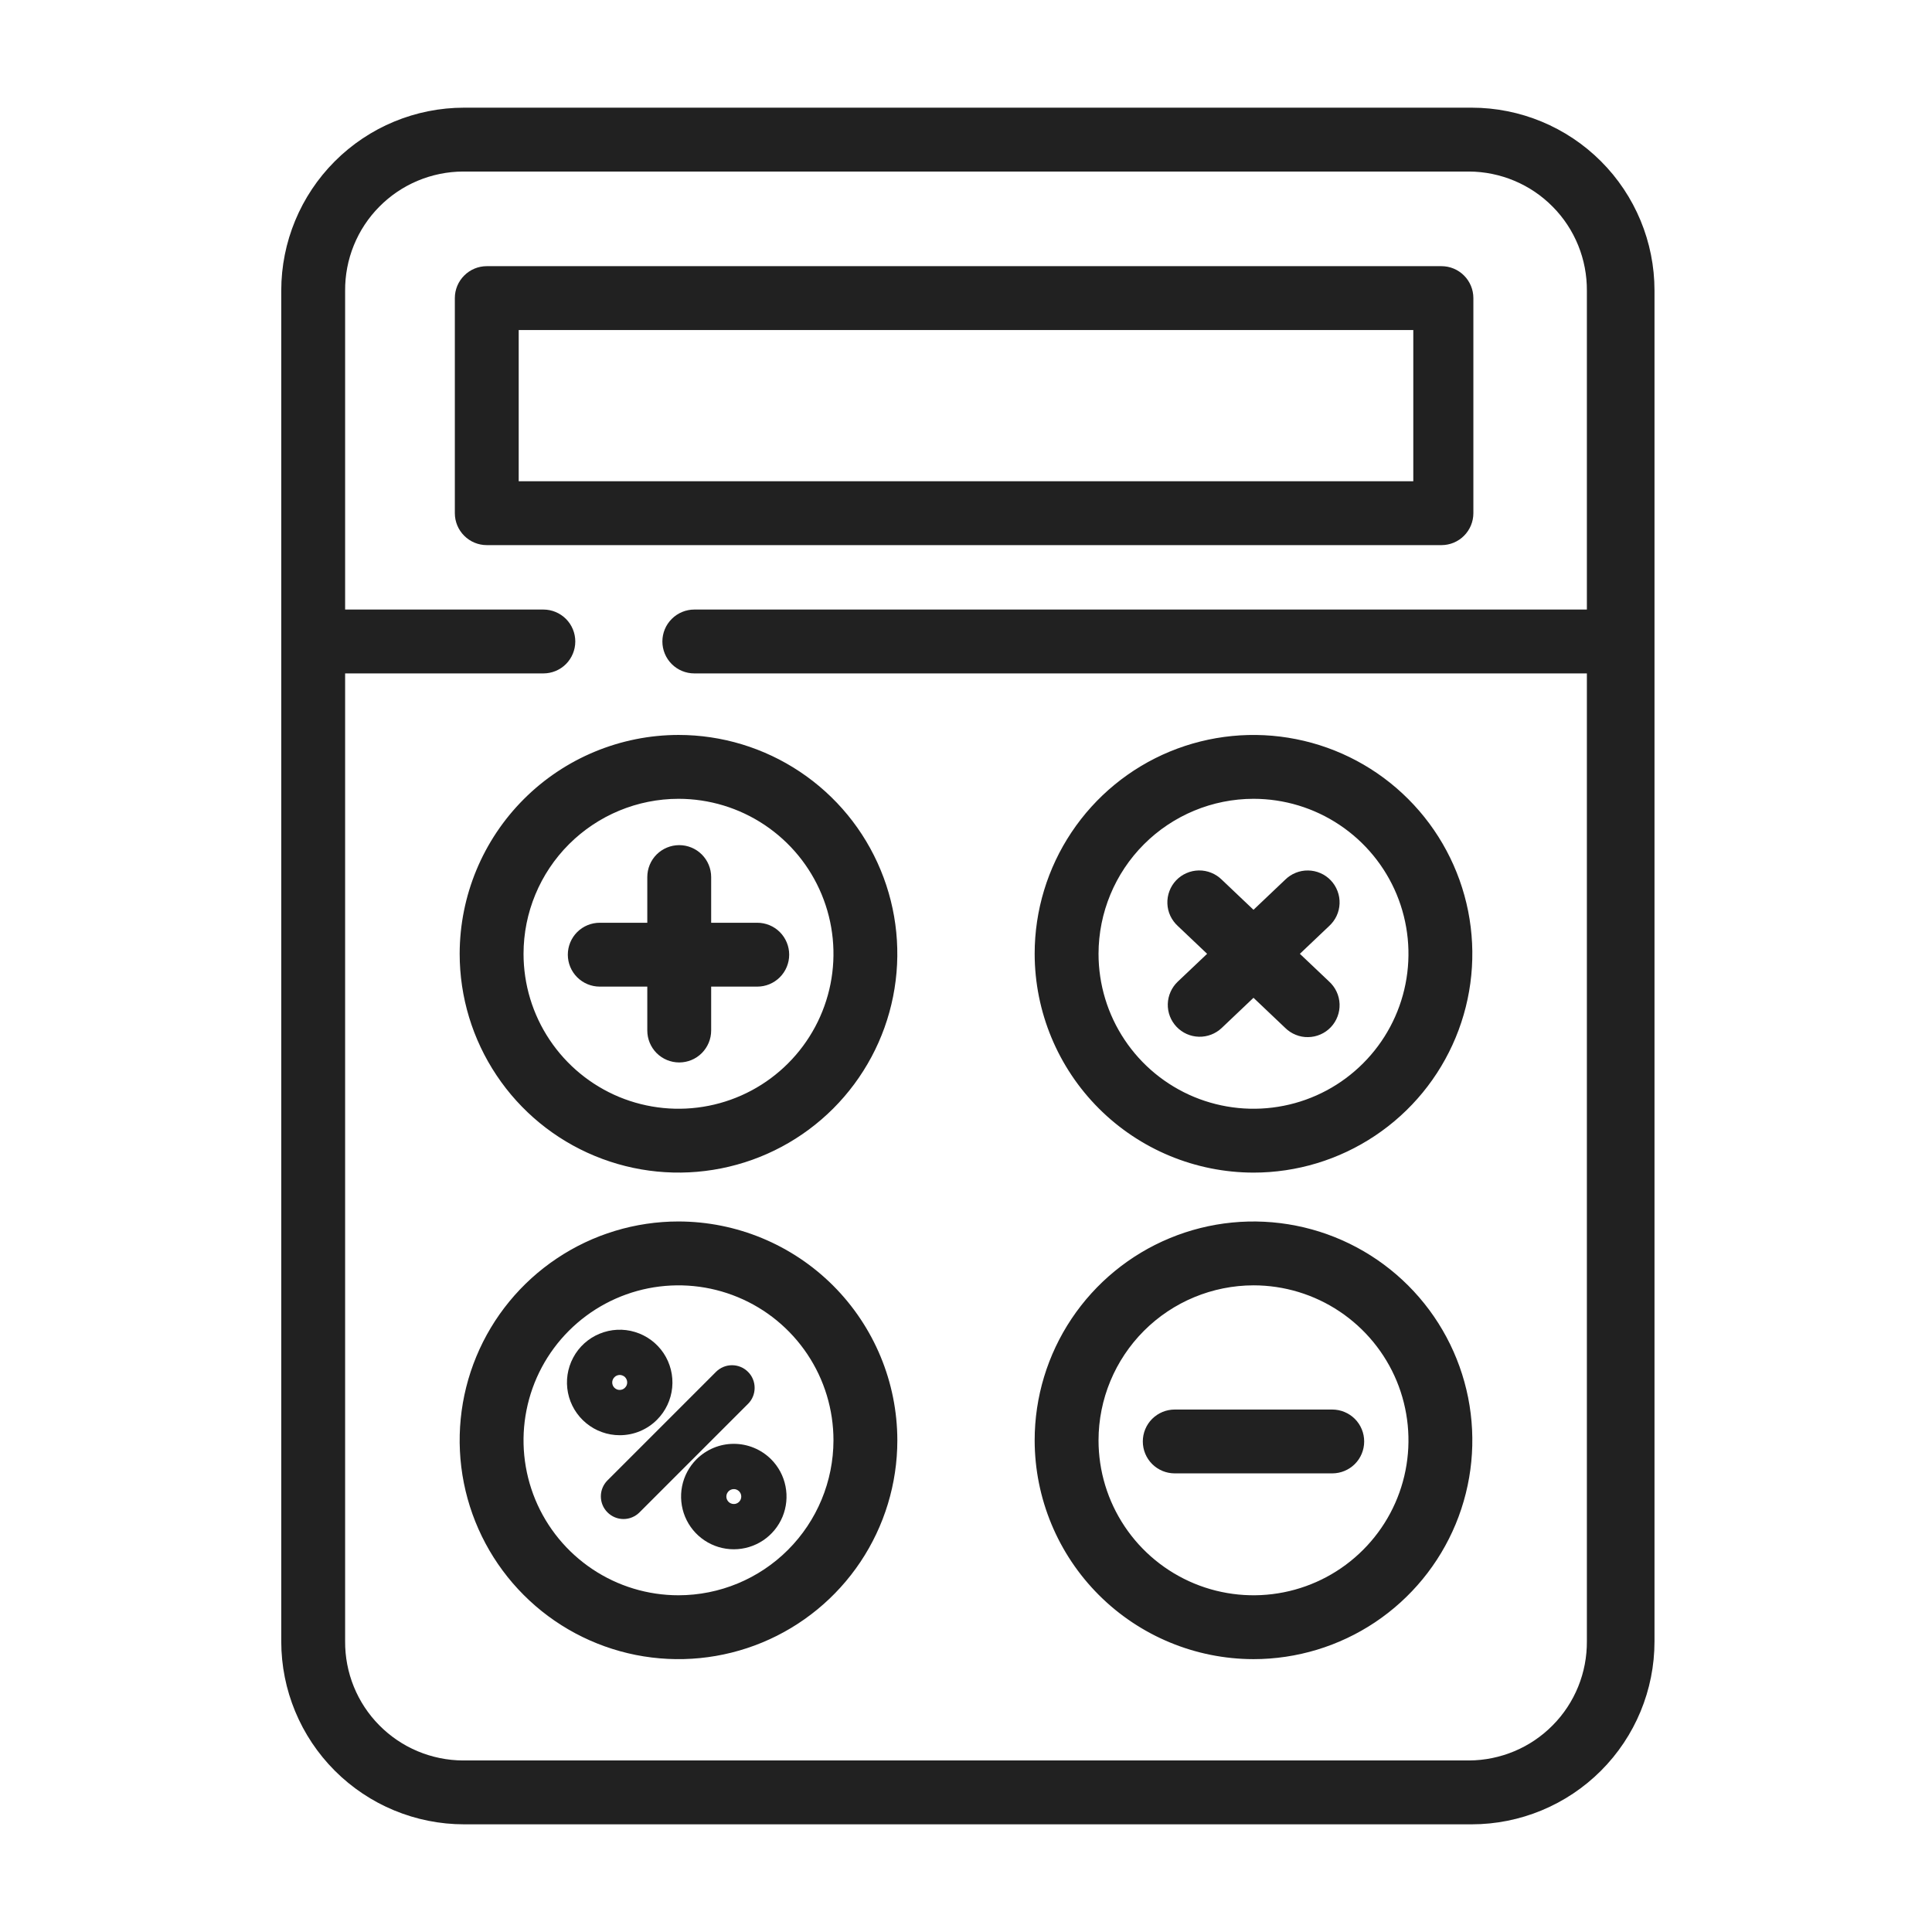
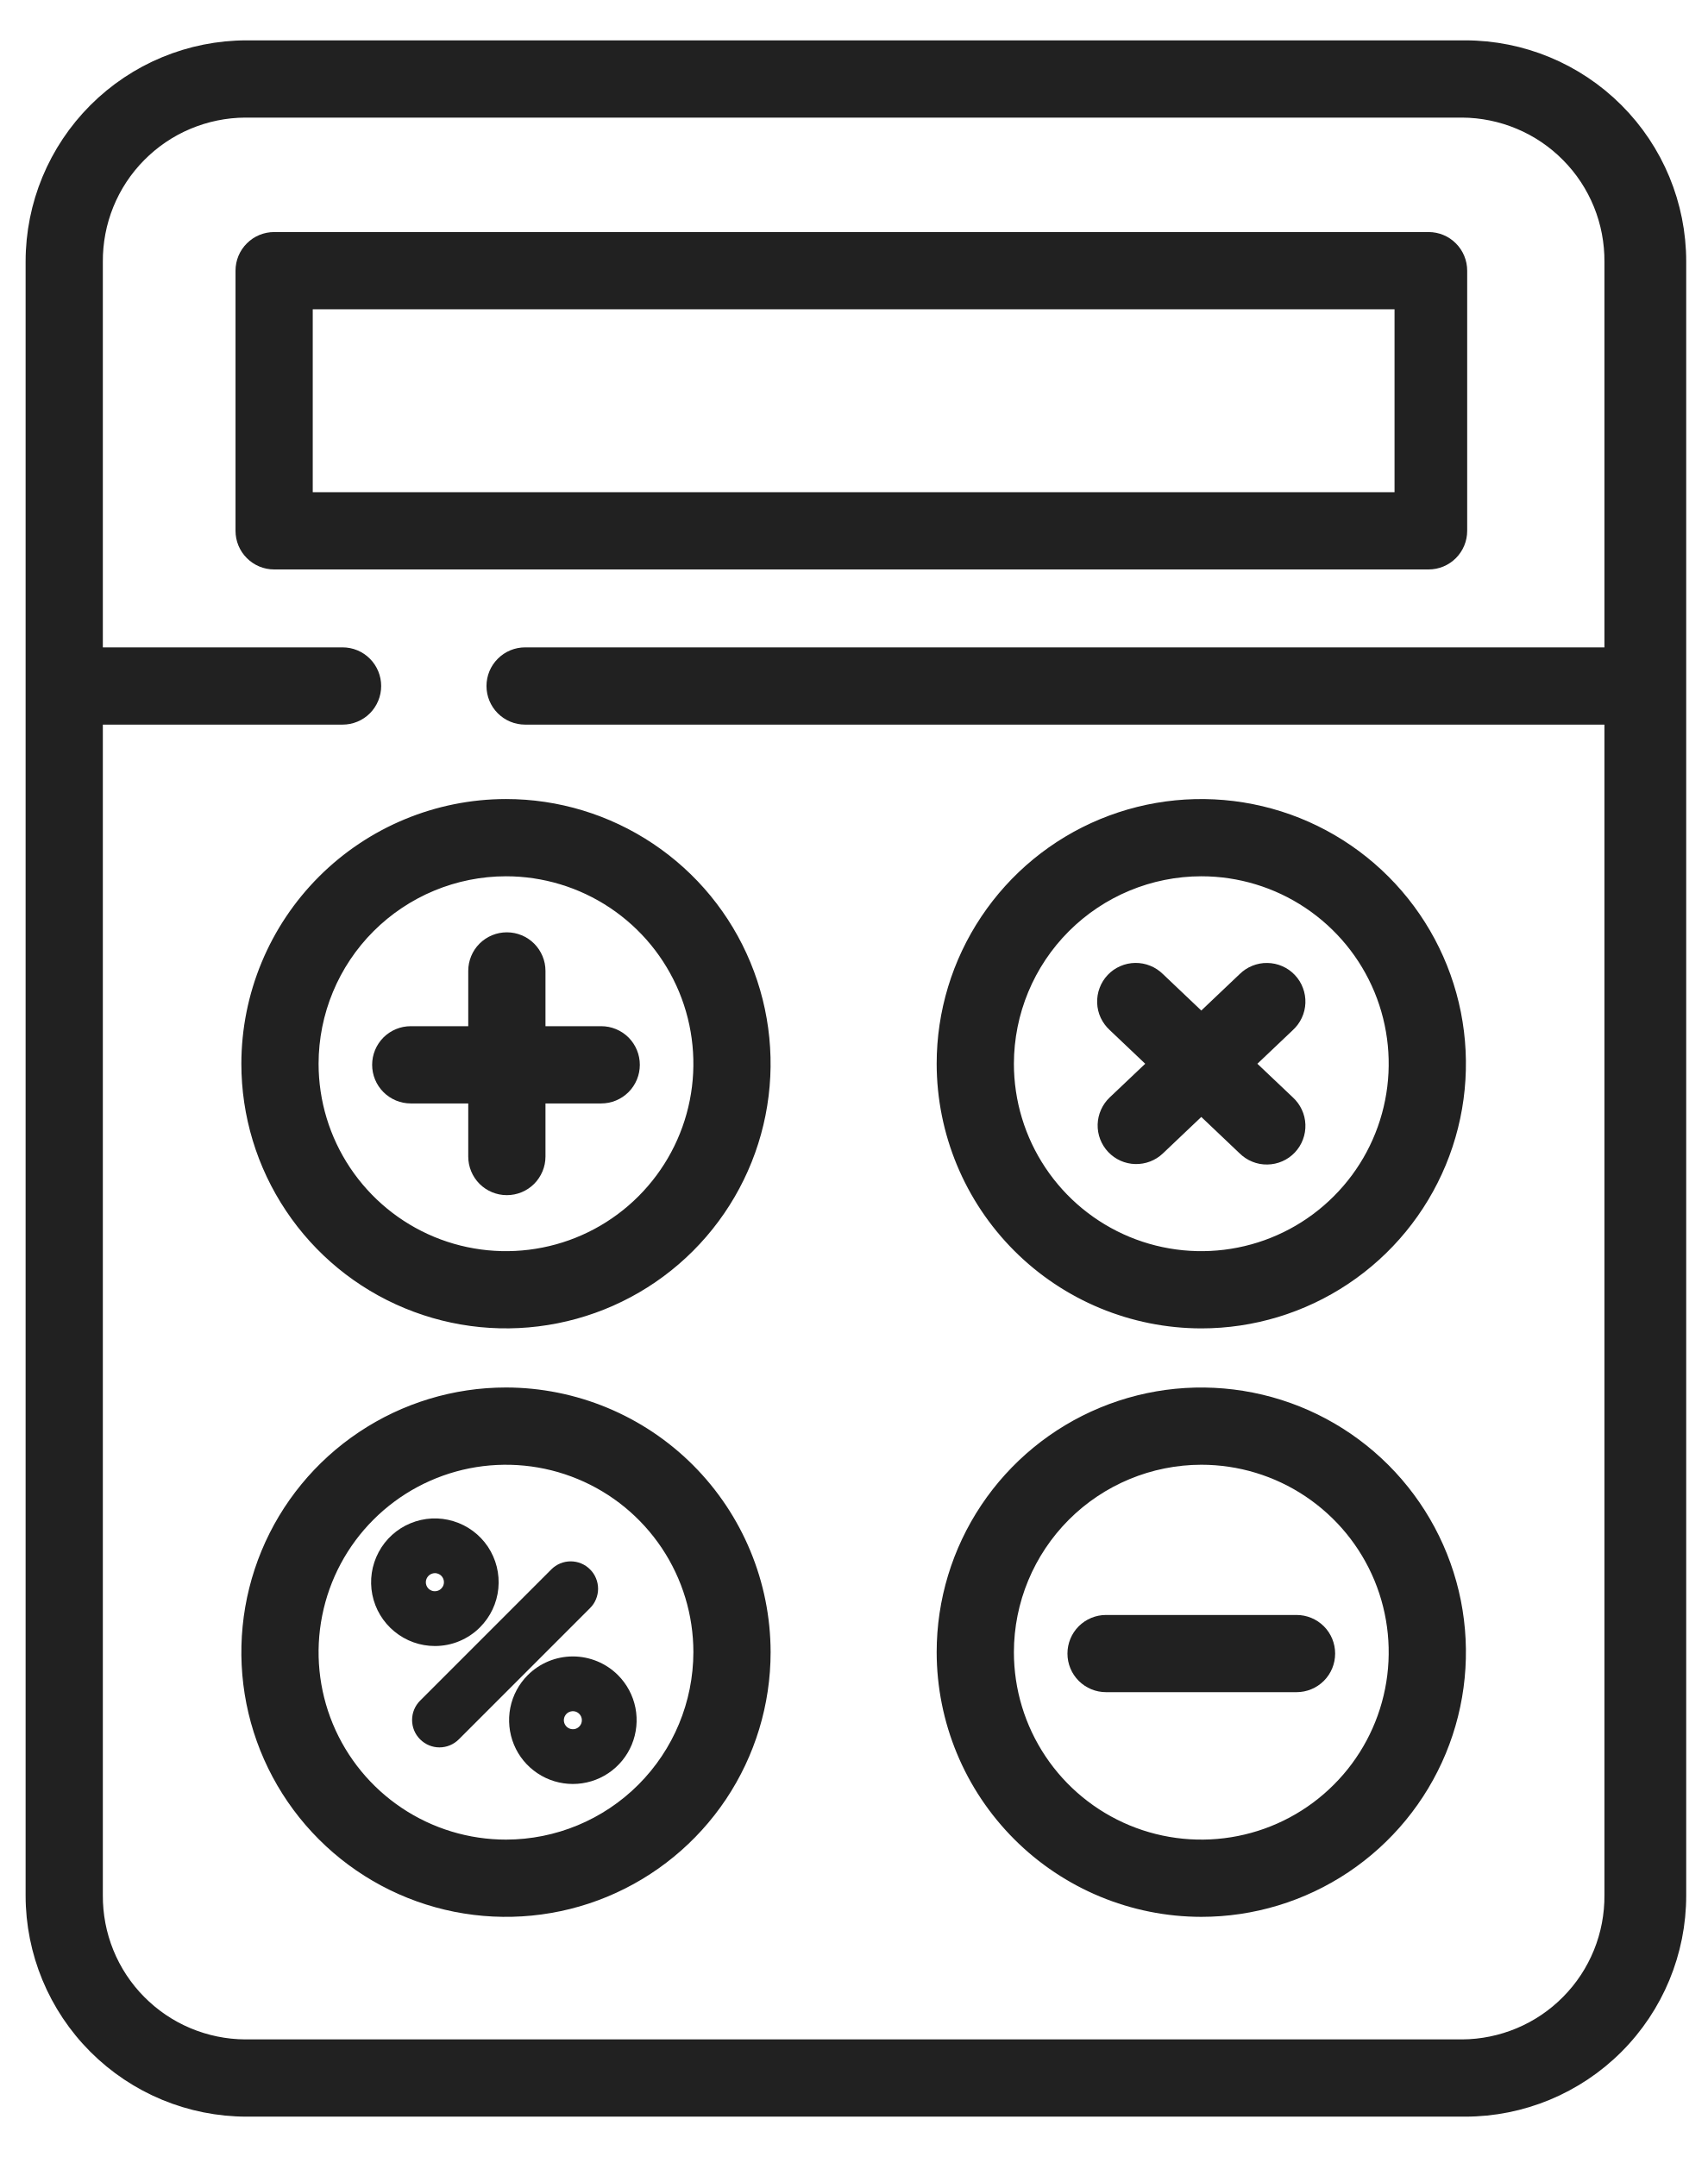
- <svg xmlns="http://www.w3.org/2000/svg" width="52" height="52" viewBox="0 0 52 52" fill="none">
-   <path d="M16.142 26.305H17.672V27.737C17.672 27.898 17.736 28.053 17.85 28.168C17.965 28.282 18.12 28.346 18.281 28.346C18.443 28.346 18.598 28.282 18.712 28.168C18.826 28.053 18.891 27.898 18.891 27.737V26.305H20.382C20.544 26.305 20.698 26.241 20.813 26.126C20.927 26.012 20.991 25.857 20.991 25.695C20.991 25.534 20.927 25.379 20.813 25.264C20.698 25.15 20.544 25.086 20.382 25.086H18.891V23.606C18.891 23.444 18.826 23.289 18.712 23.175C18.598 23.061 18.443 22.997 18.281 22.997C18.12 22.997 17.965 23.061 17.85 23.175C17.736 23.289 17.672 23.444 17.672 23.606V25.086H16.142C15.981 25.086 15.826 25.15 15.711 25.264C15.597 25.379 15.533 25.534 15.533 25.695C15.533 25.857 15.597 26.012 15.711 26.126C15.826 26.241 15.981 26.305 16.142 26.305Z" fill="#212121" stroke="#212121" stroke-width="0.5" />
-   <path d="M12.622 25.671C12.622 26.787 12.953 27.877 13.573 28.804C14.192 29.732 15.073 30.455 16.104 30.881C17.134 31.308 18.268 31.42 19.362 31.202C20.456 30.985 21.461 30.448 22.25 29.659C23.038 28.87 23.576 27.865 23.793 26.771C24.011 25.677 23.899 24.543 23.472 23.513C23.046 22.482 22.323 21.602 21.395 20.982C20.468 20.362 19.377 20.031 18.262 20.031C16.767 20.033 15.333 20.628 14.276 21.685C13.219 22.742 12.624 24.176 12.622 25.671ZM18.262 21.25C19.136 21.25 19.991 21.509 20.718 21.995C21.445 22.481 22.012 23.171 22.346 23.979C22.681 24.787 22.769 25.676 22.598 26.534C22.427 27.391 22.006 28.179 21.388 28.797C20.77 29.416 19.982 29.837 19.125 30.007C18.267 30.178 17.378 30.09 16.57 29.756C15.762 29.421 15.072 28.854 14.586 28.127C14.1 27.4 13.841 26.546 13.841 25.671C13.842 24.499 14.308 23.375 15.137 22.546C15.966 21.718 17.09 21.251 18.262 21.25Z" fill="#212121" stroke="#212121" stroke-width="0.5" />
-   <path d="M31.848 27.464C31.96 27.582 32.113 27.65 32.274 27.654C32.436 27.658 32.593 27.598 32.71 27.487L33.738 26.511L34.766 27.487C34.824 27.544 34.892 27.59 34.968 27.62C35.043 27.651 35.123 27.666 35.205 27.664C35.286 27.663 35.366 27.646 35.441 27.613C35.515 27.581 35.582 27.534 35.638 27.475C35.694 27.416 35.738 27.346 35.766 27.27C35.795 27.194 35.808 27.113 35.805 27.032C35.802 26.951 35.783 26.871 35.748 26.797C35.714 26.724 35.665 26.658 35.605 26.603L34.623 25.672L35.605 24.74C35.665 24.685 35.714 24.619 35.748 24.546C35.783 24.472 35.802 24.392 35.805 24.311C35.808 24.23 35.795 24.149 35.766 24.073C35.738 23.997 35.694 23.927 35.638 23.868C35.582 23.809 35.515 23.762 35.441 23.73C35.366 23.697 35.286 23.68 35.205 23.679C35.123 23.677 35.043 23.693 34.968 23.723C34.892 23.753 34.824 23.799 34.766 23.856L33.738 24.832L32.71 23.856C32.652 23.799 32.584 23.753 32.508 23.723C32.433 23.692 32.352 23.677 32.271 23.678C32.19 23.679 32.109 23.696 32.035 23.729C31.96 23.761 31.893 23.808 31.837 23.867C31.781 23.926 31.737 23.996 31.709 24.072C31.68 24.148 31.667 24.229 31.67 24.311C31.673 24.392 31.692 24.472 31.727 24.546C31.762 24.619 31.811 24.685 31.871 24.74L32.853 25.672L31.871 26.603C31.754 26.715 31.686 26.868 31.681 27.029C31.677 27.191 31.737 27.347 31.848 27.464Z" fill="#212121" stroke="#212121" stroke-width="0.5" />
-   <path d="M33.738 31.311C34.853 31.311 35.944 30.98 36.871 30.36C37.799 29.741 38.522 28.86 38.949 27.829C39.376 26.799 39.487 25.665 39.27 24.571C39.052 23.477 38.515 22.472 37.726 21.683C36.938 20.894 35.933 20.357 34.839 20.14C33.745 19.922 32.611 20.034 31.58 20.46C30.549 20.887 29.669 21.61 29.049 22.538C28.429 23.465 28.098 24.556 28.098 25.671C28.1 27.166 28.695 28.6 29.752 29.657C30.809 30.714 32.243 31.309 33.738 31.311ZM33.738 21.25C34.612 21.25 35.467 21.509 36.194 21.995C36.921 22.481 37.488 23.171 37.823 23.979C38.157 24.787 38.245 25.676 38.074 26.534C37.904 27.391 37.483 28.179 36.864 28.797C36.246 29.416 35.459 29.837 34.601 30.007C33.743 30.178 32.854 30.09 32.046 29.756C31.238 29.421 30.548 28.855 30.062 28.127C29.576 27.4 29.317 26.546 29.317 25.671C29.319 24.499 29.785 23.375 30.613 22.547C31.442 21.718 32.566 21.251 33.738 21.25Z" fill="#212121" stroke="#212121" stroke-width="0.5" />
-   <path d="M20.133 36.924C20.019 36.809 19.864 36.745 19.702 36.745C19.541 36.745 19.386 36.809 19.271 36.924L16.351 39.844C16.236 39.959 16.172 40.114 16.172 40.275C16.172 40.437 16.236 40.592 16.351 40.706C16.465 40.82 16.62 40.885 16.782 40.885C16.943 40.885 17.098 40.82 17.212 40.706L20.133 37.785C20.19 37.729 20.235 37.662 20.265 37.588C20.296 37.514 20.311 37.434 20.311 37.355C20.311 37.275 20.296 37.195 20.265 37.121C20.235 37.047 20.19 36.98 20.133 36.924Z" fill="#212121" />
-   <path d="M18.262 33.126C17.146 33.126 16.056 33.457 15.129 34.077C14.201 34.697 13.478 35.577 13.051 36.608C12.624 37.638 12.513 38.772 12.73 39.866C12.948 40.96 13.485 41.965 14.274 42.754C15.062 43.543 16.067 44.08 17.161 44.298C18.255 44.515 19.389 44.404 20.42 43.977C21.451 43.55 22.331 42.827 22.951 41.9C23.571 40.972 23.902 39.882 23.902 38.766C23.9 37.271 23.305 35.838 22.248 34.78C21.191 33.723 19.757 33.128 18.262 33.126ZM18.262 43.187C17.387 43.187 16.533 42.928 15.806 42.442C15.079 41.956 14.512 41.266 14.177 40.458C13.843 39.65 13.755 38.761 13.926 37.904C14.096 37.046 14.517 36.258 15.136 35.64C15.754 35.022 16.542 34.601 17.399 34.43C18.257 34.26 19.146 34.347 19.954 34.682C20.762 35.016 21.452 35.583 21.938 36.31C22.424 37.037 22.683 37.892 22.683 38.766C22.681 39.938 22.215 41.062 21.386 41.891C20.558 42.72 19.434 43.186 18.262 43.187Z" fill="#212121" stroke="#212121" stroke-width="0.5" />
-   <path d="M31.618 39.406H35.858C36.019 39.406 36.174 39.342 36.289 39.228C36.403 39.114 36.467 38.959 36.467 38.797C36.467 38.635 36.403 38.48 36.289 38.366C36.174 38.252 36.019 38.188 35.858 38.188H31.618C31.456 38.188 31.302 38.252 31.187 38.366C31.073 38.48 31.009 38.635 31.009 38.797C31.009 38.959 31.073 39.114 31.187 39.228C31.302 39.342 31.456 39.406 31.618 39.406Z" fill="#212121" stroke="#212121" stroke-width="0.5" />
-   <path d="M33.738 44.406C34.853 44.406 35.944 44.075 36.871 43.456C37.799 42.836 38.522 41.955 38.949 40.925C39.376 39.894 39.487 38.76 39.27 37.666C39.052 36.572 38.515 35.567 37.726 34.778C36.937 33.989 35.932 33.452 34.838 33.235C33.744 33.017 32.61 33.129 31.58 33.556C30.549 33.983 29.669 34.706 29.049 35.633C28.429 36.56 28.098 37.651 28.098 38.766C28.1 40.262 28.695 41.695 29.752 42.752C30.809 43.809 32.243 44.404 33.738 44.406ZM33.738 34.345C34.612 34.345 35.467 34.604 36.194 35.09C36.921 35.576 37.488 36.266 37.823 37.074C38.157 37.882 38.245 38.771 38.074 39.629C37.904 40.486 37.483 41.274 36.864 41.892C36.246 42.511 35.458 42.932 34.601 43.102C33.743 43.273 32.854 43.185 32.047 42.851C31.239 42.516 30.548 41.95 30.062 41.222C29.576 40.495 29.317 39.641 29.317 38.766C29.318 37.594 29.785 36.471 30.613 35.642C31.442 34.813 32.566 34.347 33.738 34.345Z" fill="#212121" stroke="#212121" stroke-width="0.5" />
-   <path d="M17.683 38.213C17.915 37.981 18.06 37.675 18.092 37.348C18.124 37.021 18.042 36.694 17.86 36.42C17.677 36.147 17.406 35.946 17.091 35.851C16.777 35.755 16.44 35.772 16.136 35.898C15.833 36.023 15.582 36.25 15.428 36.54C15.273 36.83 15.223 37.164 15.287 37.486C15.351 37.808 15.525 38.098 15.779 38.306C16.033 38.515 16.351 38.629 16.68 38.629C16.866 38.629 17.051 38.593 17.223 38.521C17.395 38.45 17.552 38.345 17.683 38.213L17.683 38.213ZM16.538 37.067C16.556 37.048 16.578 37.033 16.603 37.023C16.627 37.013 16.653 37.008 16.68 37.007C16.706 37.007 16.733 37.012 16.757 37.023C16.782 37.033 16.804 37.047 16.823 37.066C16.841 37.085 16.856 37.107 16.866 37.132C16.876 37.156 16.881 37.182 16.881 37.209C16.881 37.235 16.876 37.261 16.866 37.286C16.855 37.31 16.84 37.332 16.821 37.351C16.803 37.37 16.781 37.385 16.756 37.395C16.732 37.405 16.706 37.41 16.679 37.41C16.653 37.411 16.627 37.406 16.602 37.395C16.578 37.385 16.555 37.37 16.537 37.352C16.518 37.333 16.503 37.311 16.493 37.286C16.483 37.262 16.478 37.236 16.478 37.209C16.478 37.183 16.483 37.157 16.494 37.132C16.504 37.108 16.519 37.086 16.538 37.067L16.538 37.067Z" fill="#212121" />
-   <path d="M18.747 39.276C18.548 39.475 18.413 39.728 18.358 40.003C18.304 40.278 18.332 40.564 18.439 40.823C18.547 41.083 18.728 41.304 18.962 41.46C19.195 41.616 19.47 41.699 19.75 41.699C20.031 41.699 20.305 41.616 20.539 41.46C20.772 41.304 20.954 41.083 21.062 40.823C21.169 40.564 21.197 40.278 21.142 40.003C21.088 39.728 20.953 39.475 20.754 39.276C20.488 39.011 20.127 38.861 19.75 38.861C19.374 38.861 19.013 39.011 18.747 39.276ZM19.892 40.422C19.864 40.45 19.828 40.469 19.79 40.477C19.751 40.484 19.71 40.48 19.674 40.465C19.637 40.45 19.606 40.424 19.584 40.391C19.562 40.358 19.55 40.32 19.55 40.28C19.55 40.24 19.562 40.202 19.584 40.169C19.606 40.136 19.637 40.11 19.674 40.095C19.71 40.08 19.751 40.076 19.79 40.083C19.828 40.091 19.864 40.11 19.892 40.138C19.911 40.157 19.926 40.179 19.936 40.203C19.946 40.227 19.951 40.254 19.951 40.28C19.951 40.306 19.946 40.333 19.936 40.357C19.926 40.381 19.911 40.403 19.892 40.422H19.892Z" fill="#212121" />
-   <path d="M39.609 3.148H12.492C11.253 3.148 10.065 3.641 9.189 4.517C8.313 5.393 7.82 6.581 7.82 7.82V44.18C7.82 45.419 8.313 46.607 9.189 47.483C10.065 48.359 11.253 48.852 12.492 48.852H39.609C40.848 48.852 42.037 48.359 42.913 47.483C43.789 46.607 44.281 45.419 44.281 44.18V7.82C44.281 6.581 43.789 5.393 42.913 4.517C42.037 3.641 40.848 3.148 39.609 3.148ZM42.961 16.656H18.688C18.526 16.656 18.371 16.721 18.257 16.835C18.142 16.949 18.078 17.104 18.078 17.266C18.078 17.427 18.142 17.582 18.257 17.697C18.371 17.811 18.526 17.875 18.688 17.875H42.961V44.171C42.964 44.623 42.879 45.071 42.709 45.49C42.539 45.909 42.288 46.29 41.97 46.611C41.653 46.933 41.275 47.189 40.858 47.364C40.441 47.539 39.994 47.631 39.542 47.633H12.458C12.006 47.631 11.559 47.539 11.142 47.364C10.725 47.189 10.348 46.933 10.03 46.611C9.712 46.29 9.461 45.909 9.291 45.49C9.121 45.071 9.036 44.623 9.039 44.171V17.875H14.625C14.787 17.875 14.942 17.811 15.056 17.697C15.17 17.582 15.234 17.427 15.234 17.266C15.234 17.104 15.17 16.949 15.056 16.835C14.942 16.721 14.787 16.656 14.625 16.656H9.039V7.829C9.036 7.377 9.121 6.929 9.291 6.51C9.461 6.091 9.712 5.71 10.03 5.389C10.348 5.067 10.725 4.811 11.142 4.636C11.559 4.461 12.006 4.369 12.458 4.367H39.542C39.994 4.369 40.441 4.461 40.858 4.636C41.275 4.811 41.653 5.067 41.97 5.389C42.288 5.71 42.539 6.091 42.709 6.51C42.879 6.929 42.964 7.377 42.961 7.829V16.656Z" fill="#212121" stroke="#212121" stroke-width="0.5" />
-   <path d="M38.797 7.414H13.102C12.94 7.414 12.785 7.478 12.671 7.593C12.556 7.707 12.492 7.862 12.492 8.023V13.812C12.492 13.974 12.556 14.129 12.671 14.243C12.785 14.358 12.94 14.422 13.102 14.422H38.797C38.959 14.422 39.114 14.358 39.228 14.243C39.342 14.129 39.406 13.974 39.406 13.812V8.023C39.406 7.862 39.342 7.707 39.228 7.593C39.114 7.478 38.959 7.414 38.797 7.414ZM38.289 13.203H13.711V8.633H38.289V13.203Z" fill="#212121" stroke="#212121" stroke-width="0.5" />
+ <svg xmlns="http://www.w3.org/2000/svg" width="38" height="48" viewBox="0 0 38 48" fill="none">
+   <path d="M9.142 24.305H10.672V25.737C10.672 25.898 10.736 26.053 10.85 26.168C10.965 26.282 11.12 26.346 11.281 26.346C11.443 26.346 11.598 26.282 11.712 26.168C11.826 26.053 11.891 25.898 11.891 25.737V24.305H13.382C13.543 24.305 13.698 24.241 13.813 24.126C13.927 24.012 13.991 23.857 13.991 23.695C13.991 23.534 13.927 23.379 13.813 23.264C13.698 23.15 13.543 23.086 13.382 23.086H11.891V21.606C11.891 21.444 11.826 21.289 11.712 21.175C11.598 21.061 11.443 20.997 11.281 20.997C11.12 20.997 10.965 21.061 10.85 21.175C10.736 21.289 10.672 21.444 10.672 21.606V23.086H9.142C8.981 23.086 8.826 23.15 8.711 23.264C8.597 23.379 8.533 23.534 8.533 23.695C8.533 23.857 8.597 24.012 8.711 24.126C8.826 24.241 8.981 24.305 9.142 24.305Z" fill="#212121" stroke="#212121" stroke-width="0.5" />
+   <path d="M5.622 23.671C5.622 24.787 5.953 25.877 6.573 26.804C7.192 27.732 8.073 28.455 9.104 28.881C10.134 29.308 11.268 29.42 12.362 29.202C13.456 28.985 14.461 28.448 15.25 27.659C16.038 26.87 16.576 25.865 16.793 24.771C17.011 23.677 16.899 22.543 16.472 21.513C16.046 20.482 15.323 19.602 14.395 18.982C13.468 18.362 12.377 18.031 11.262 18.031C9.767 18.033 8.333 18.628 7.276 19.685C6.219 20.742 5.624 22.176 5.622 23.671ZM11.262 19.25C12.136 19.25 12.991 19.509 13.718 19.995C14.445 20.481 15.012 21.171 15.347 21.979C15.681 22.787 15.769 23.676 15.598 24.534C15.428 25.391 15.006 26.179 14.388 26.797C13.77 27.416 12.982 27.837 12.124 28.007C11.267 28.178 10.378 28.09 9.57 27.756C8.762 27.421 8.072 26.854 7.586 26.127C7.1 25.4 6.841 24.546 6.841 23.671C6.842 22.499 7.308 21.375 8.137 20.546C8.966 19.718 10.09 19.251 11.262 19.25Z" fill="#212121" stroke="#212121" stroke-width="0.5" />
+   <path d="M24.848 25.464C24.96 25.582 25.113 25.65 25.274 25.654C25.436 25.658 25.593 25.598 25.71 25.487L26.738 24.511L27.766 25.487C27.824 25.544 27.892 25.59 27.968 25.62C28.043 25.651 28.123 25.666 28.205 25.664C28.286 25.663 28.366 25.646 28.441 25.613C28.515 25.581 28.582 25.534 28.638 25.475C28.694 25.416 28.738 25.346 28.766 25.27C28.795 25.194 28.808 25.113 28.805 25.032C28.802 24.951 28.783 24.871 28.748 24.797C28.714 24.724 28.665 24.658 28.605 24.603L27.623 23.672L28.605 22.74C28.665 22.685 28.714 22.619 28.748 22.546C28.783 22.472 28.802 22.392 28.805 22.311C28.808 22.23 28.795 22.149 28.766 22.073C28.738 21.997 28.694 21.927 28.638 21.868C28.582 21.809 28.515 21.762 28.441 21.73C28.366 21.697 28.286 21.68 28.205 21.679C28.123 21.677 28.043 21.693 27.968 21.723C27.892 21.753 27.824 21.799 27.766 21.856L26.738 22.832L25.71 21.856C25.652 21.799 25.584 21.753 25.508 21.723C25.433 21.692 25.352 21.677 25.271 21.678C25.19 21.679 25.109 21.696 25.035 21.729C24.96 21.761 24.893 21.808 24.837 21.867C24.781 21.926 24.737 21.996 24.709 22.072C24.68 22.148 24.667 22.229 24.67 22.311C24.673 22.392 24.692 22.472 24.727 22.546C24.762 22.619 24.811 22.685 24.871 22.74L25.853 23.672L24.871 24.603C24.754 24.715 24.686 24.868 24.681 25.029C24.677 25.191 24.737 25.347 24.848 25.464Z" fill="#212121" stroke="#212121" stroke-width="0.5" />
+   <path d="M26.738 29.311C27.854 29.311 28.944 28.98 29.872 28.36C30.799 27.741 31.522 26.86 31.949 25.829C32.376 24.799 32.487 23.665 32.27 22.571C32.052 21.477 31.515 20.472 30.726 19.683C29.938 18.894 28.933 18.357 27.839 18.14C26.744 17.922 25.61 18.034 24.58 18.46C23.549 18.887 22.669 19.61 22.049 20.538C21.429 21.465 21.098 22.556 21.098 23.671C21.1 25.166 21.695 26.6 22.752 27.657C23.809 28.714 25.243 29.309 26.738 29.311ZM26.738 19.25C27.613 19.25 28.467 19.509 29.194 19.995C29.921 20.481 30.488 21.171 30.823 21.979C31.157 22.787 31.245 23.676 31.074 24.534C30.904 25.391 30.483 26.179 29.864 26.797C29.246 27.416 28.459 27.837 27.601 28.007C26.743 28.178 25.854 28.09 25.046 27.756C24.238 27.421 23.548 26.855 23.062 26.127C22.576 25.4 22.317 24.546 22.317 23.671C22.319 22.499 22.785 21.375 23.613 20.547C24.442 19.718 25.566 19.251 26.738 19.25Z" fill="#212121" stroke="#212121" stroke-width="0.5" />
+   <path d="M13.133 34.924C13.019 34.809 12.864 34.745 12.702 34.745C12.541 34.745 12.386 34.809 12.271 34.924L9.351 37.844C9.236 37.959 9.172 38.114 9.172 38.275C9.172 38.437 9.236 38.592 9.351 38.706C9.465 38.82 9.62 38.885 9.781 38.885C9.943 38.885 10.098 38.82 10.212 38.706L13.133 35.785C13.19 35.729 13.235 35.662 13.265 35.588C13.296 35.514 13.312 35.434 13.312 35.355C13.312 35.275 13.296 35.195 13.265 35.121C13.235 35.047 13.19 34.98 13.133 34.924Z" fill="#212121" />
+   <path d="M11.262 31.126C10.146 31.126 9.056 31.457 8.129 32.077C7.201 32.697 6.478 33.577 6.051 34.608C5.625 35.638 5.513 36.772 5.73 37.866C5.948 38.96 6.485 39.965 7.274 40.754C8.063 41.543 9.067 42.08 10.161 42.298C11.255 42.515 12.389 42.404 13.42 41.977C14.45 41.55 15.331 40.827 15.951 39.9C16.571 38.972 16.902 37.882 16.902 36.766C16.9 35.271 16.305 33.838 15.248 32.78C14.191 31.723 12.757 31.128 11.262 31.126ZM11.262 41.187C10.387 41.187 9.533 40.928 8.806 40.442C8.079 39.956 7.512 39.266 7.177 38.458C6.843 37.65 6.755 36.761 6.926 35.904C7.096 35.046 7.517 34.258 8.136 33.64C8.754 33.022 9.542 32.601 10.399 32.43C11.257 32.26 12.146 32.347 12.954 32.682C13.762 33.016 14.452 33.583 14.938 34.31C15.424 35.037 15.683 35.892 15.683 36.766C15.681 37.938 15.215 39.062 14.386 39.891C13.558 40.72 12.434 41.186 11.262 41.187Z" fill="#212121" stroke="#212121" stroke-width="0.5" />
+   <path d="M24.618 37.406H28.858C29.019 37.406 29.174 37.342 29.289 37.228C29.403 37.114 29.467 36.959 29.467 36.797C29.467 36.635 29.403 36.48 29.289 36.366C29.174 36.252 29.019 36.188 28.858 36.188H24.618C24.456 36.188 24.302 36.252 24.187 36.366C24.073 36.48 24.009 36.635 24.009 36.797C24.009 36.959 24.073 37.114 24.187 37.228C24.302 37.342 24.456 37.406 24.618 37.406Z" fill="#212121" stroke="#212121" stroke-width="0.5" />
+   <path d="M26.738 42.406C27.854 42.406 28.944 42.075 29.871 41.456C30.799 40.836 31.522 39.955 31.949 38.925C32.376 37.894 32.487 36.76 32.27 35.666C32.052 34.572 31.515 33.567 30.726 32.778C29.937 31.989 28.932 31.452 27.838 31.235C26.744 31.017 25.61 31.129 24.58 31.556C23.549 31.983 22.669 32.706 22.049 33.633C21.429 34.56 21.098 35.651 21.098 36.766C21.1 38.262 21.695 39.695 22.752 40.752C23.809 41.809 25.243 42.404 26.738 42.406ZM26.738 32.345C27.612 32.345 28.467 32.604 29.194 33.09C29.921 33.576 30.488 34.266 30.823 35.074C31.157 35.882 31.245 36.771 31.074 37.629C30.904 38.486 30.483 39.274 29.864 39.892C29.246 40.511 28.458 40.932 27.601 41.102C26.743 41.273 25.854 41.185 25.047 40.851C24.239 40.516 23.548 39.95 23.062 39.222C22.576 38.495 22.317 37.641 22.317 36.766C22.318 35.594 22.785 34.471 23.613 33.642C24.442 32.813 25.566 32.347 26.738 32.345Z" fill="#212121" stroke="#212121" stroke-width="0.5" />
+   <path d="M10.683 36.213C10.915 35.981 11.06 35.675 11.092 35.348C11.124 35.021 11.042 34.694 10.86 34.42C10.677 34.147 10.406 33.946 10.091 33.851C9.777 33.755 9.44 33.772 9.136 33.898C8.833 34.023 8.582 34.25 8.428 34.54C8.273 34.83 8.223 35.164 8.287 35.486C8.351 35.808 8.525 36.098 8.779 36.306C9.033 36.515 9.351 36.629 9.679 36.629C9.866 36.629 10.051 36.593 10.223 36.521C10.395 36.45 10.552 36.345 10.683 36.213L10.683 36.213ZM9.538 35.067C9.556 35.048 9.578 35.033 9.603 35.023C9.627 35.013 9.653 35.008 9.68 35.007C9.706 35.007 9.733 35.012 9.757 35.023C9.782 35.033 9.804 35.047 9.822 35.066C9.841 35.085 9.856 35.107 9.866 35.132C9.876 35.156 9.881 35.182 9.881 35.209C9.881 35.235 9.876 35.261 9.866 35.286C9.855 35.31 9.84 35.332 9.821 35.351C9.803 35.37 9.781 35.385 9.756 35.395C9.732 35.405 9.706 35.41 9.679 35.41C9.653 35.411 9.627 35.406 9.602 35.395C9.578 35.385 9.555 35.37 9.537 35.352C9.518 35.333 9.503 35.311 9.493 35.286C9.483 35.262 9.478 35.236 9.478 35.209C9.478 35.183 9.483 35.157 9.494 35.132C9.504 35.108 9.519 35.086 9.538 35.067L9.538 35.067Z" fill="#212121" />
+   <path d="M11.747 37.276C11.548 37.475 11.413 37.728 11.358 38.003C11.304 38.278 11.332 38.564 11.439 38.823C11.546 39.083 11.728 39.304 11.962 39.46C12.195 39.616 12.47 39.699 12.75 39.699C13.031 39.699 13.306 39.616 13.539 39.46C13.772 39.304 13.954 39.083 14.062 38.823C14.169 38.564 14.197 38.278 14.143 38.003C14.088 37.728 13.953 37.475 13.754 37.276C13.488 37.011 13.127 36.861 12.75 36.861C12.374 36.861 12.013 37.011 11.747 37.276ZM12.892 38.422C12.864 38.45 12.829 38.469 12.79 38.477C12.751 38.484 12.71 38.48 12.674 38.465C12.637 38.45 12.606 38.424 12.584 38.391C12.562 38.358 12.55 38.32 12.55 38.28C12.55 38.24 12.562 38.202 12.584 38.169C12.606 38.136 12.637 38.11 12.674 38.095C12.71 38.08 12.751 38.076 12.79 38.083C12.829 38.091 12.864 38.11 12.892 38.138C12.911 38.157 12.926 38.179 12.936 38.203C12.946 38.227 12.951 38.254 12.951 38.28C12.951 38.306 12.946 38.333 12.936 38.357C12.926 38.381 12.911 38.403 12.892 38.422H12.892Z" fill="#212121" />
+   <path d="M32.609 1.148H5.492C4.253 1.148 3.065 1.641 2.189 2.517C1.313 3.393 0.82 4.581 0.82 5.82V42.18C0.82 43.419 1.313 44.607 2.189 45.483C3.065 46.359 4.253 46.852 5.492 46.852H32.609C33.848 46.852 35.037 46.359 35.913 45.483C36.789 44.607 37.281 43.419 37.281 42.18V5.82C37.281 4.581 36.789 3.393 35.913 2.517C35.037 1.641 33.848 1.148 32.609 1.148ZM35.961 14.656H11.688C11.526 14.656 11.371 14.72 11.257 14.835C11.142 14.949 11.078 15.104 11.078 15.266C11.078 15.427 11.142 15.582 11.257 15.697C11.371 15.811 11.526 15.875 11.688 15.875H35.961V42.171C35.964 42.623 35.879 43.071 35.709 43.49C35.539 43.909 35.288 44.29 34.97 44.611C34.653 44.933 34.275 45.189 33.858 45.364C33.441 45.539 32.994 45.631 32.542 45.633H5.458C5.006 45.631 4.559 45.539 4.142 45.364C3.725 45.189 3.348 44.933 3.03 44.611C2.712 44.29 2.461 43.909 2.291 43.49C2.121 43.071 2.036 42.623 2.039 42.171V15.875H7.625C7.787 15.875 7.942 15.811 8.056 15.697C8.17 15.582 8.234 15.427 8.234 15.266C8.234 15.104 8.17 14.949 8.056 14.835C7.942 14.72 7.787 14.656 7.625 14.656H2.039V5.829C2.036 5.377 2.121 4.929 2.291 4.51C2.461 4.091 2.712 3.71 3.03 3.389C3.348 3.067 3.725 2.811 4.142 2.636C4.559 2.461 5.006 2.369 5.458 2.367H32.542C32.994 2.369 33.441 2.461 33.858 2.636C34.275 2.811 34.653 3.067 34.97 3.389C35.288 3.71 35.539 4.091 35.709 4.51C35.879 4.929 35.964 5.377 35.961 5.829V14.656Z" fill="#212121" stroke="#212121" stroke-width="0.5" />
+   <path d="M31.797 5.414H6.102C5.94 5.414 5.785 5.478 5.671 5.593C5.556 5.707 5.492 5.862 5.492 6.023V11.812C5.492 11.974 5.556 12.129 5.671 12.243C5.785 12.358 5.94 12.422 6.102 12.422H31.797C31.959 12.422 32.114 12.358 32.228 12.243C32.342 12.129 32.406 11.974 32.406 11.812V6.023C32.406 5.862 32.342 5.707 32.228 5.593C32.114 5.478 31.959 5.414 31.797 5.414ZM31.289 11.203H6.711V6.633H31.289V11.203Z" fill="#212121" stroke="#212121" stroke-width="0.5" />
</svg>
